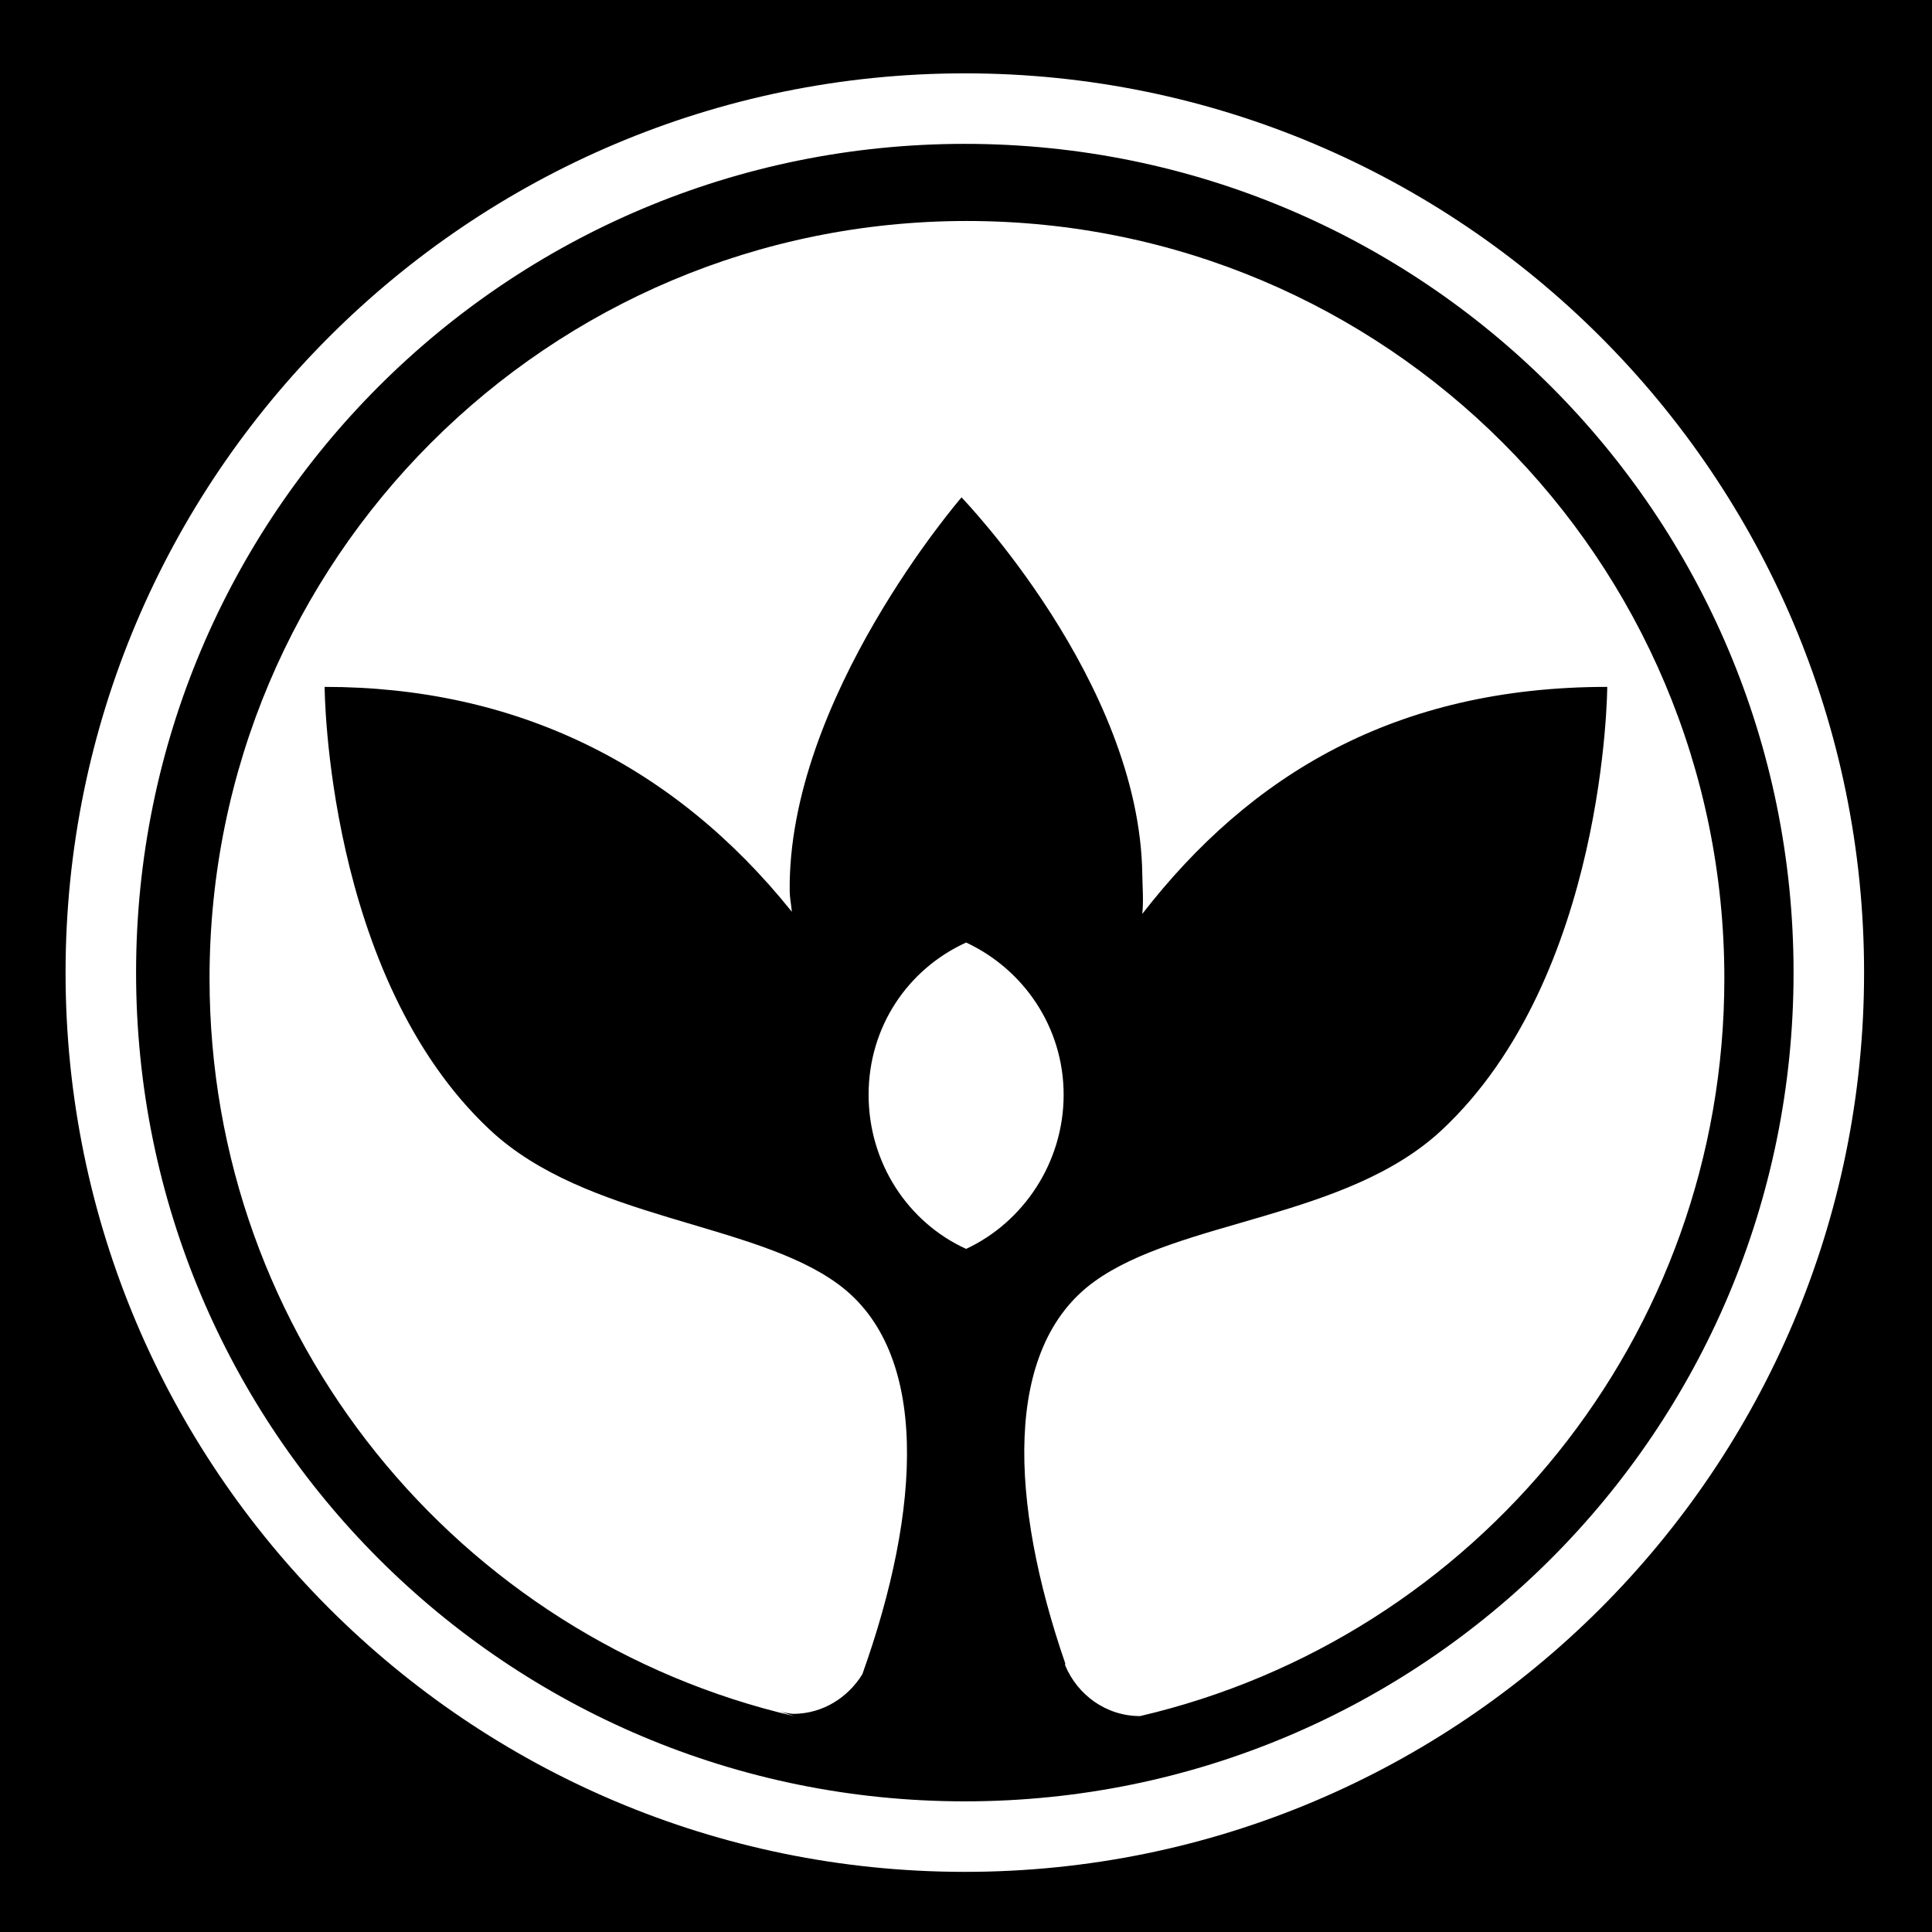
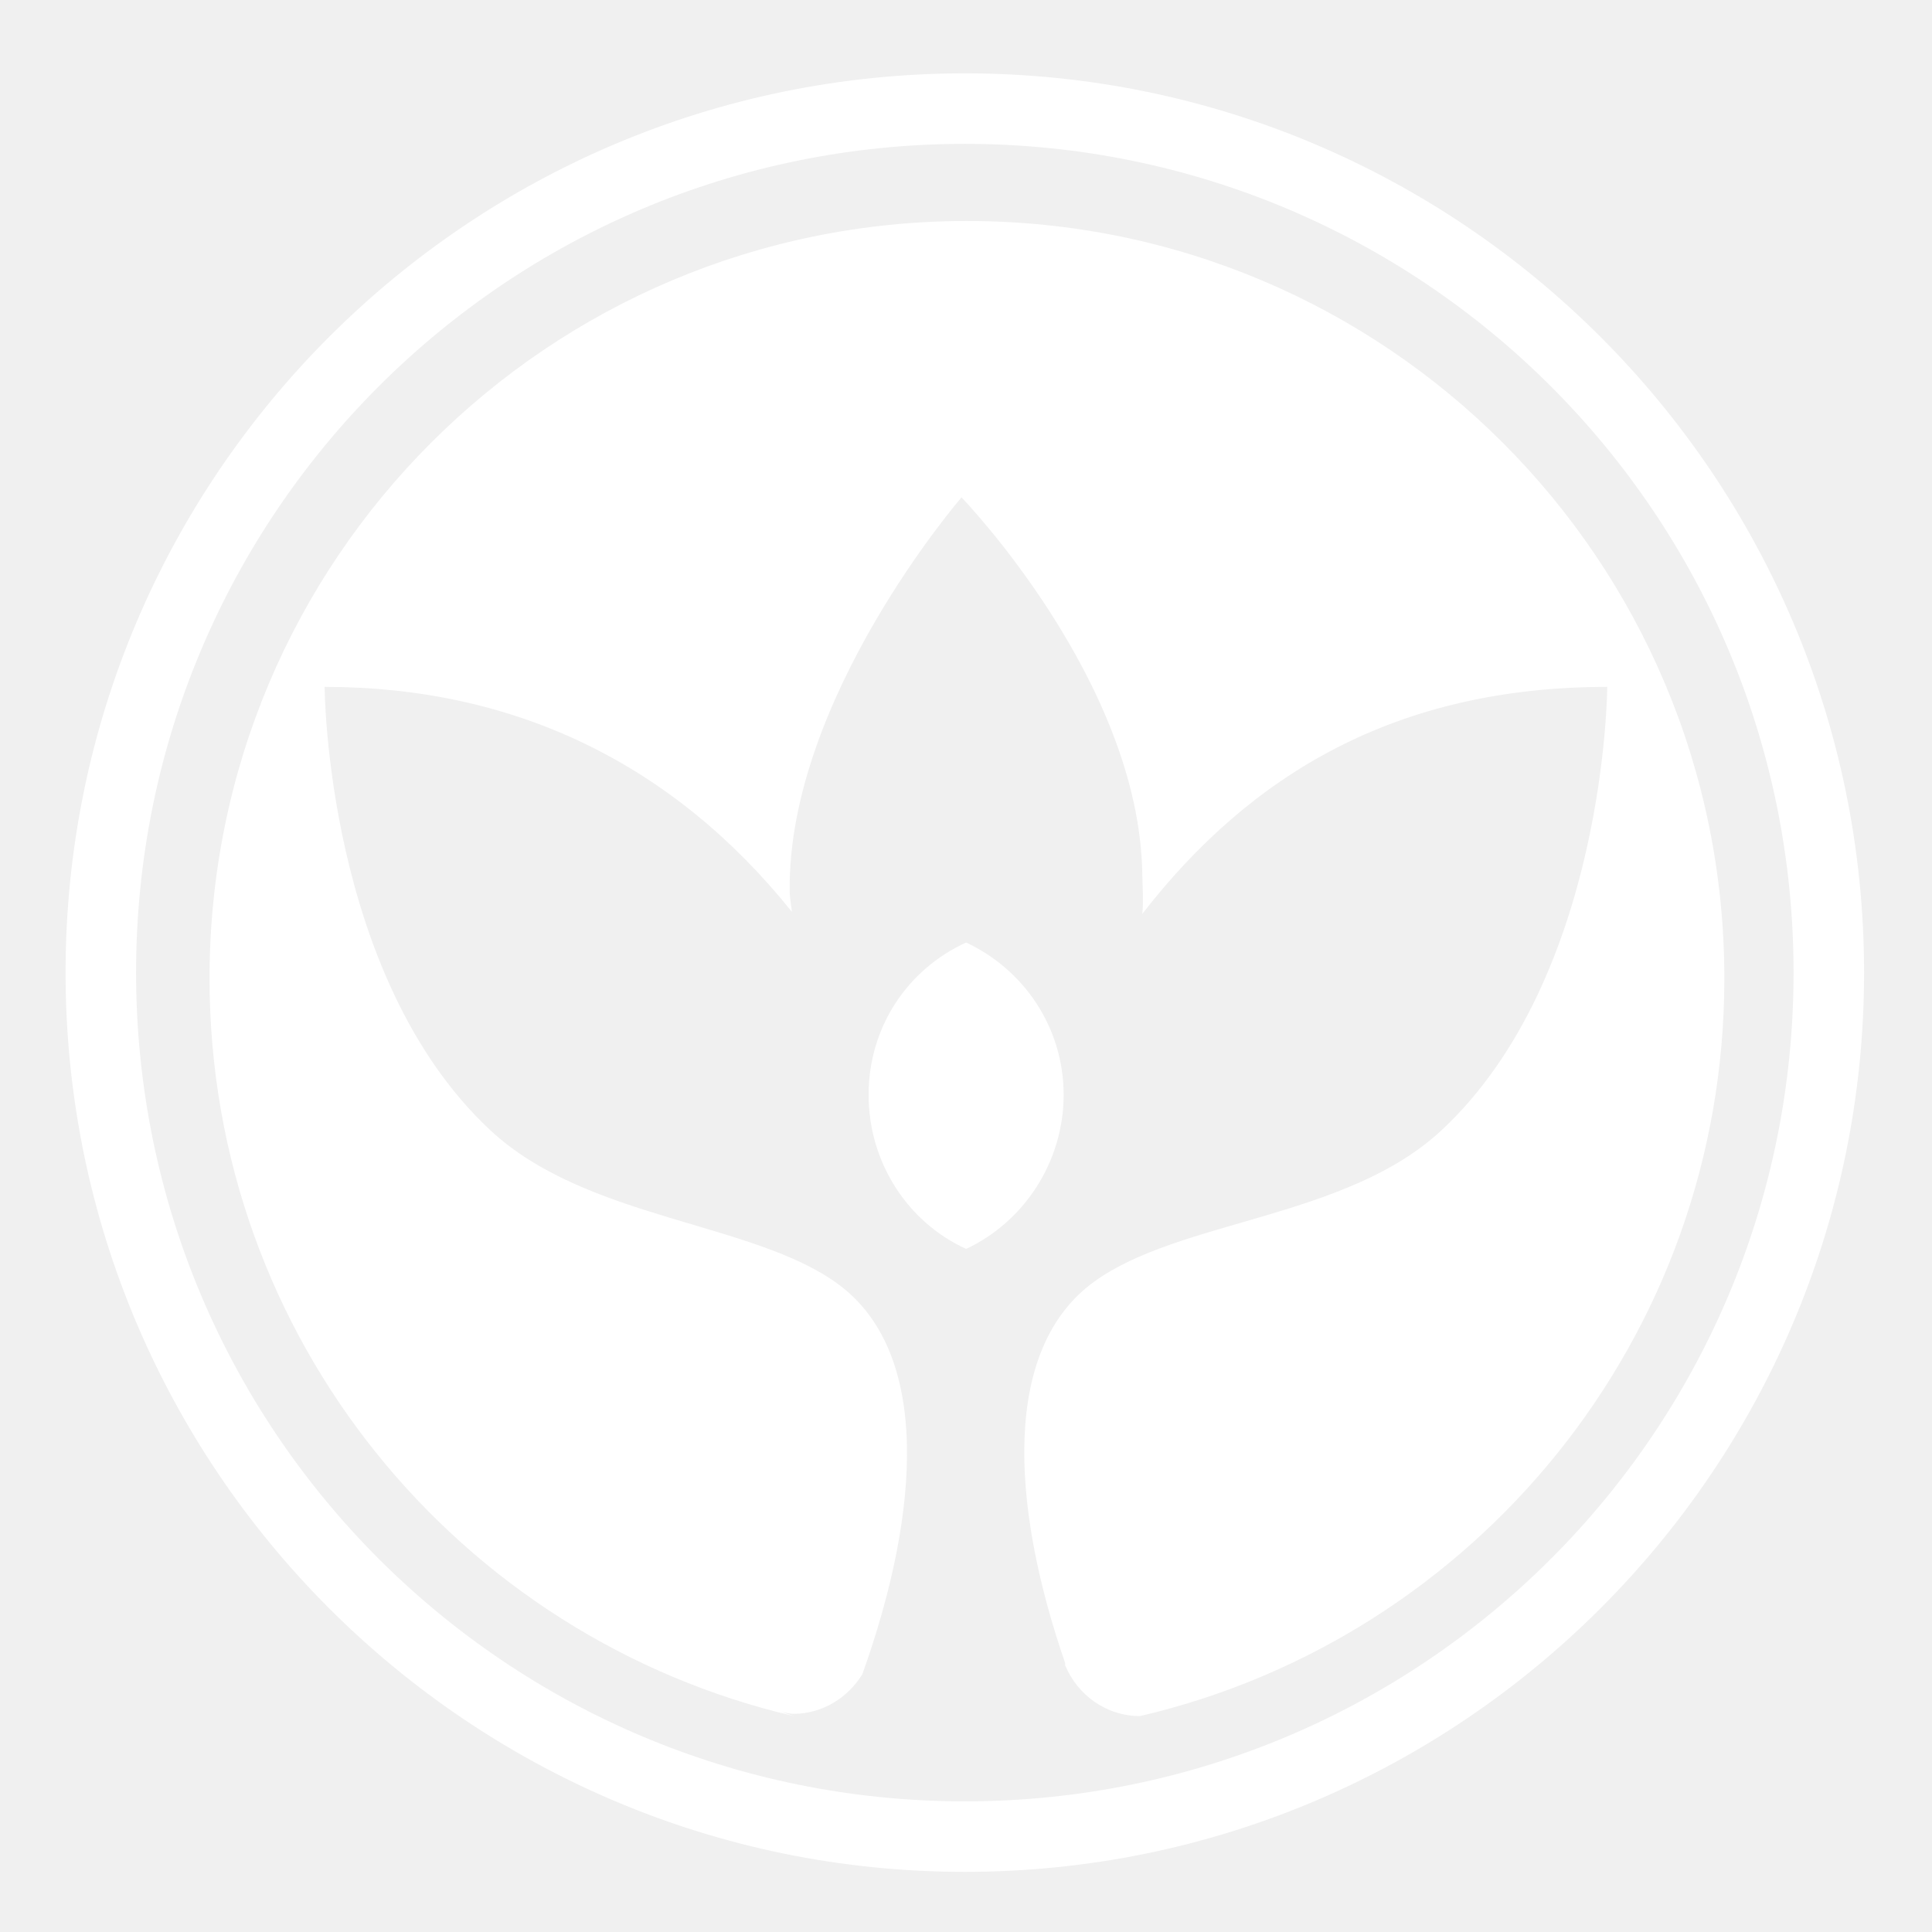
- <svg xmlns="http://www.w3.org/2000/svg" viewBox="0 0 512 512" style="height: 512px; width: 512px;">
-   <path d="M0 0h512v512H0z" fill="#000" />
-   <g class="" transform="translate(0,0)" style="touch-action: none;">
-     <path fill="#fff" d="M255.688 19.438c-131.508 0-238.313 106.808-238.313 238.312 0 131.504 106.808 238.313 238.313 238.313C387.19 496.063 494 389.257 494 257.75c0-131.504-106.805-238.313-238.313-238.313zm0 18.687c121.407 0 219.625 98.22 219.625 219.625 0 121.407-98.22 219.625-219.625 219.625-121.404 0-219.625-98.22-219.625-219.625 0-121.404 98.217-219.625 219.625-219.625zm.562 20.438c-110.988 0-200.72 89.73-200.72 200.718 0 95.257 66.098 174.875 155 195.533l-3.593-1.188s2.312.576 3.5.563c7.687-.085 14.32-4.367 18.094-10.5 15.59-43.605 18.01-85.436-6.405-103.375-22.6-16.605-66.756-17.003-92.28-40.875C86.304 258.717 86.03 182.03 86.03 182.03c50.518 0 92.432 20.467 123.814 59.595-.12-1.665-.544-3.61-.563-5.28-.703-51.122 45.532-104.533 45.532-104.532 0 0 47.202 48.756 47.907 99.875.055 3.507.36 6.99 0 10.5 28.538-36.8 67.034-60.157 123.217-60.157 0 0-.273 76.687-43.812 117.407-25.32 23.683-69.467 23.692-92.25 40.282-24.086 17.536-22.317 58.325-7.594 101.03.057.16-.073.426 0 .594 3.268 7.82 10.848 13.437 19.845 13.437 88.826-20.713 154.844-100.298 154.844-195.5 0-110.986-89.732-200.717-200.72-200.717zm-.22 191.218c-15.42 7.026-25.842 22.305-25.842 40.345s10.423 33.82 25.843 40.844c15.23-7.1 25.845-22.943 25.845-40.845 0-17.902-10.613-33.244-25.844-40.344z" />
+ <svg xmlns="http://www.w3.org/2000/svg" style="height: 512px; width: 512px;" viewBox="0 0 512 512">
+   <g class="" style="touch-action: none;" transform="translate(0,0)">
+     <path d="M255.688 19.438c-131.508 0-238.313 106.808-238.313 238.312 0 131.504 106.808 238.313 238.313 238.313C387.19 496.063 494 389.257 494 257.75c0-131.504-106.805-238.313-238.313-238.313zm0 18.687c121.407 0 219.625 98.22 219.625 219.625 0 121.407-98.22 219.625-219.625 219.625-121.404 0-219.625-98.22-219.625-219.625 0-121.404 98.217-219.625 219.625-219.625zm.562 20.438c-110.988 0-200.72 89.73-200.72 200.718 0 95.257 66.098 174.875 155 195.533l-3.593-1.188s2.312.576 3.5.563c7.687-.085 14.32-4.367 18.094-10.5 15.59-43.605 18.01-85.436-6.405-103.375-22.6-16.605-66.756-17.003-92.28-40.875C86.304 258.717 86.03 182.03 86.03 182.03c50.518 0 92.432 20.467 123.814 59.595-.12-1.665-.544-3.61-.563-5.28-.703-51.122 45.532-104.533 45.532-104.532 0 0 47.202 48.756 47.907 99.875.055 3.507.36 6.99 0 10.5 28.538-36.8 67.034-60.157 123.217-60.157 0 0-.273 76.687-43.812 117.407-25.32 23.683-69.467 23.692-92.25 40.282-24.086 17.536-22.317 58.325-7.594 101.03.057.16-.073.426 0 .594 3.268 7.82 10.848 13.437 19.845 13.437 88.826-20.713 154.844-100.298 154.844-195.5 0-110.986-89.732-200.717-200.72-200.717zm-.22 191.218c-15.42 7.026-25.842 22.305-25.842 40.345s10.423 33.82 25.843 40.844c15.23-7.1 25.845-22.943 25.845-40.845 0-17.902-10.613-33.244-25.844-40.344z" fill="#fff" />
  </g>
</svg>
